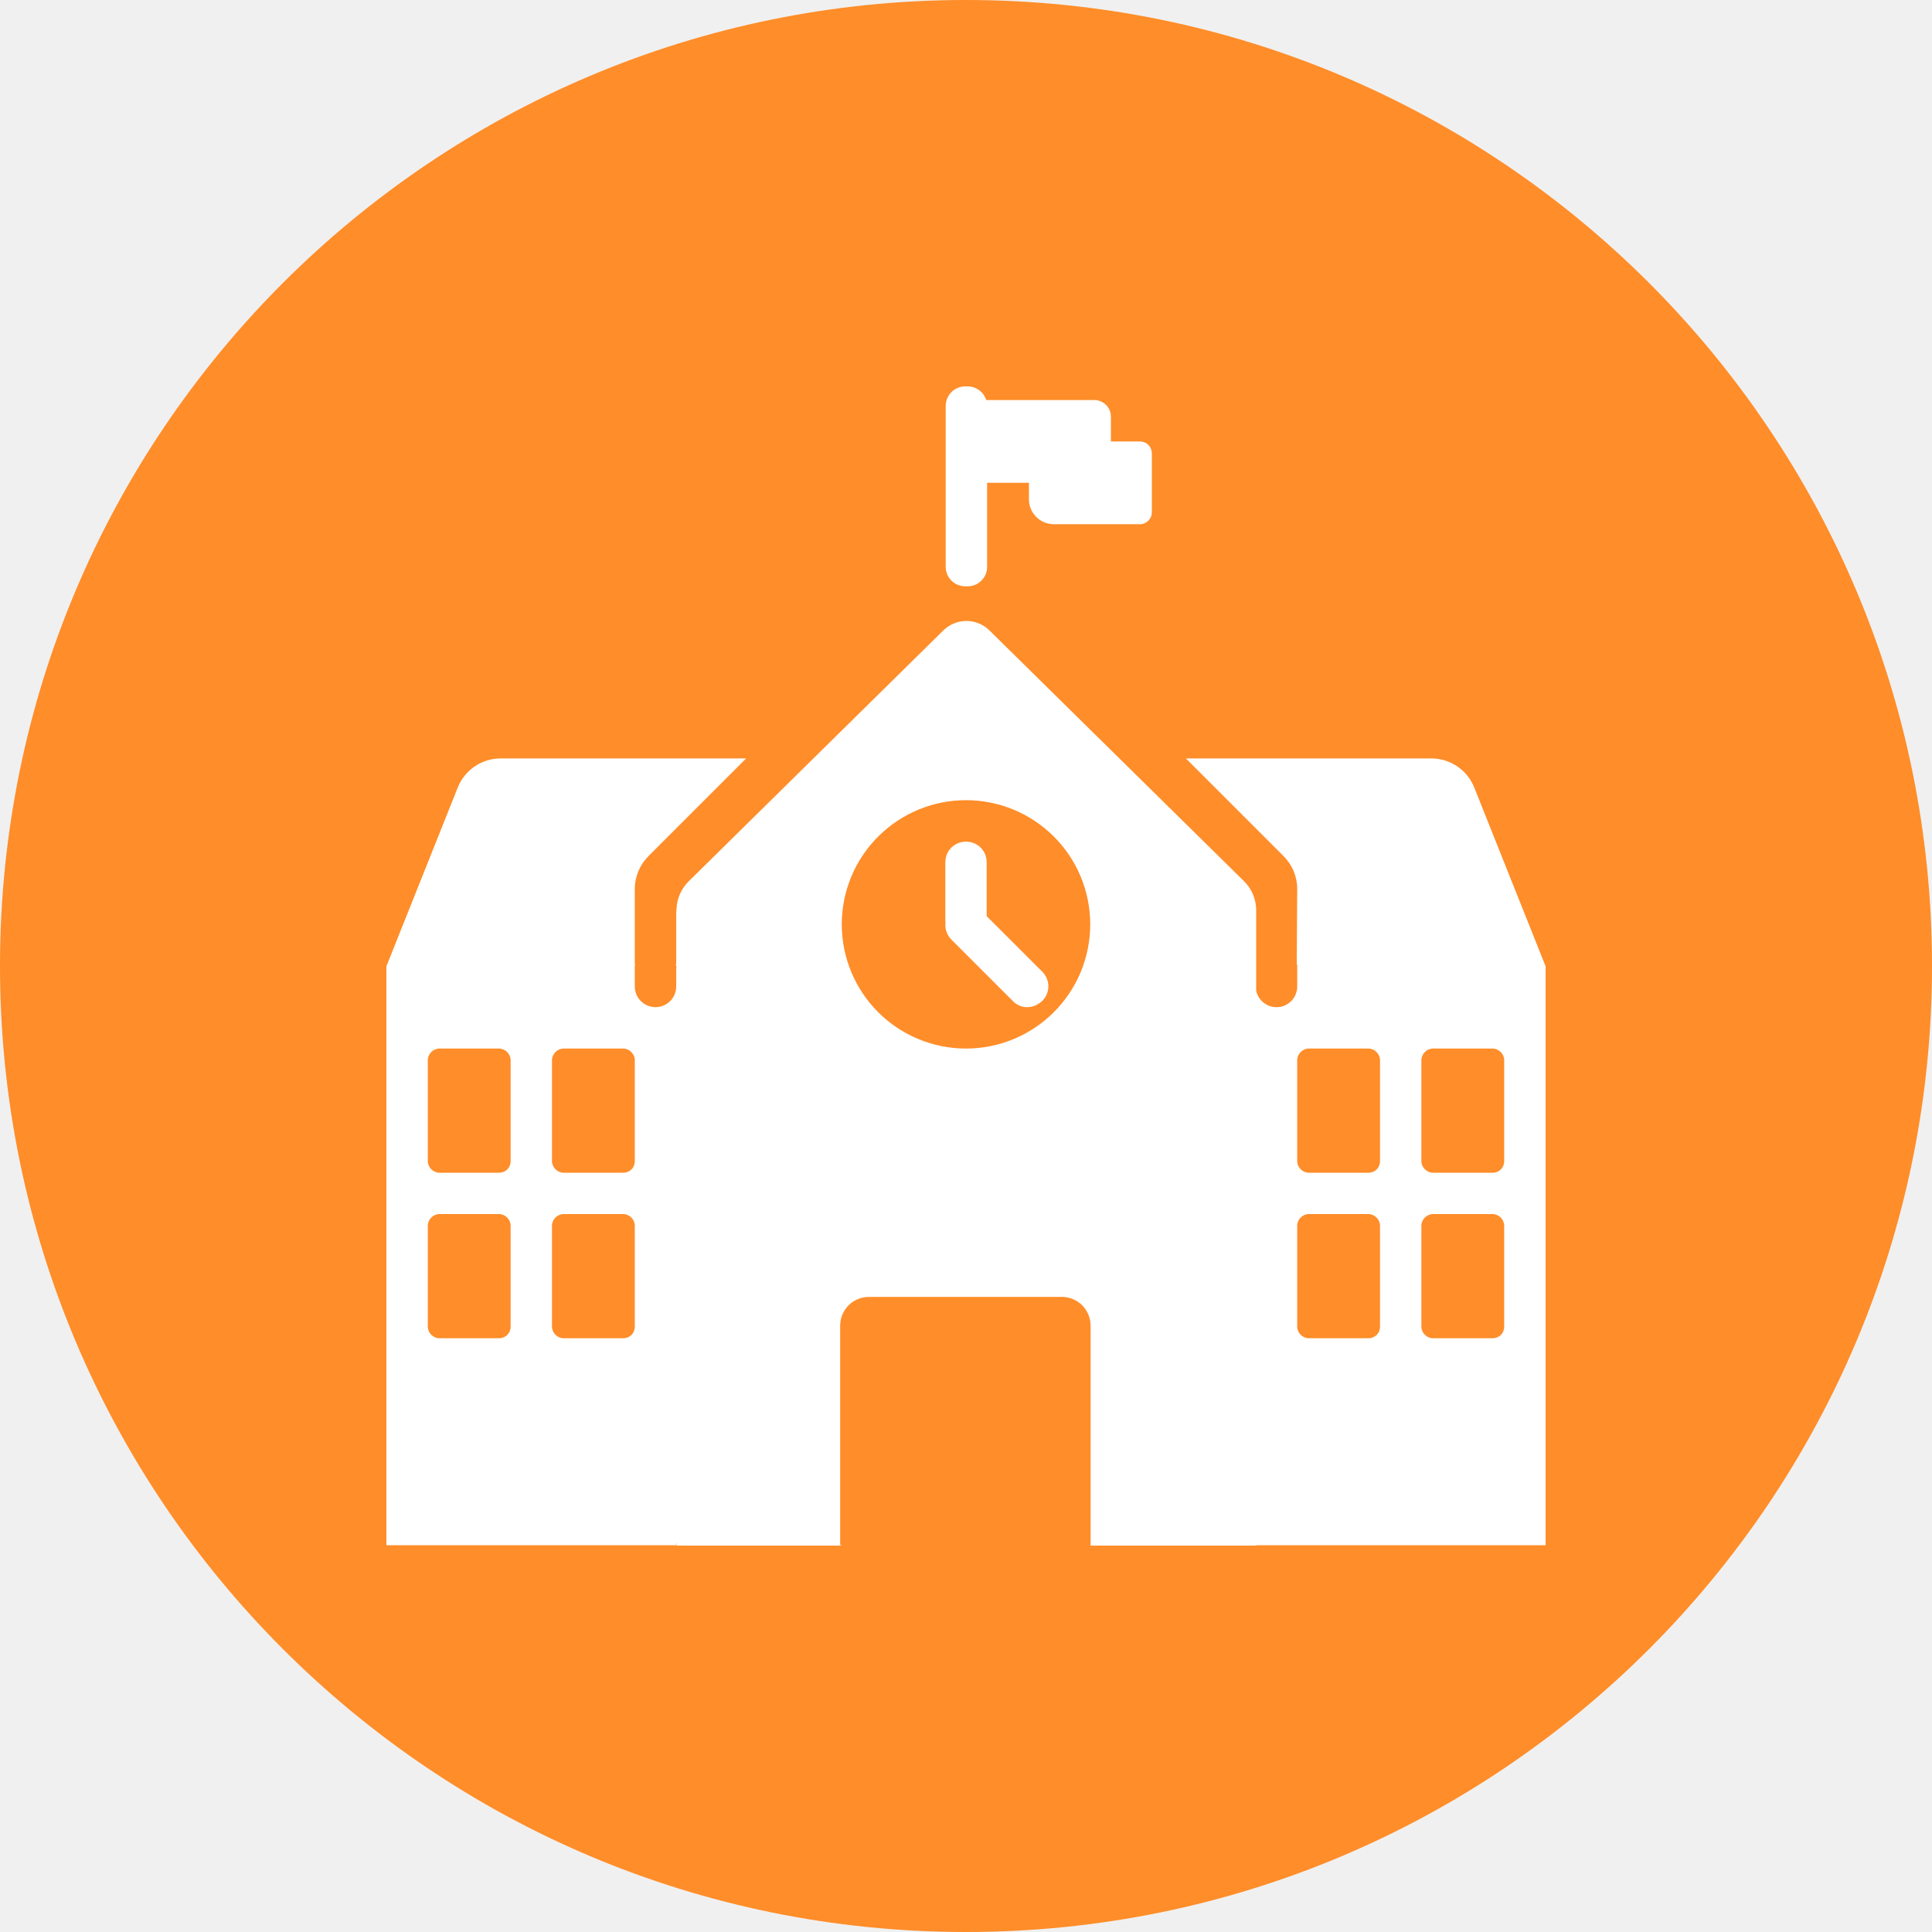
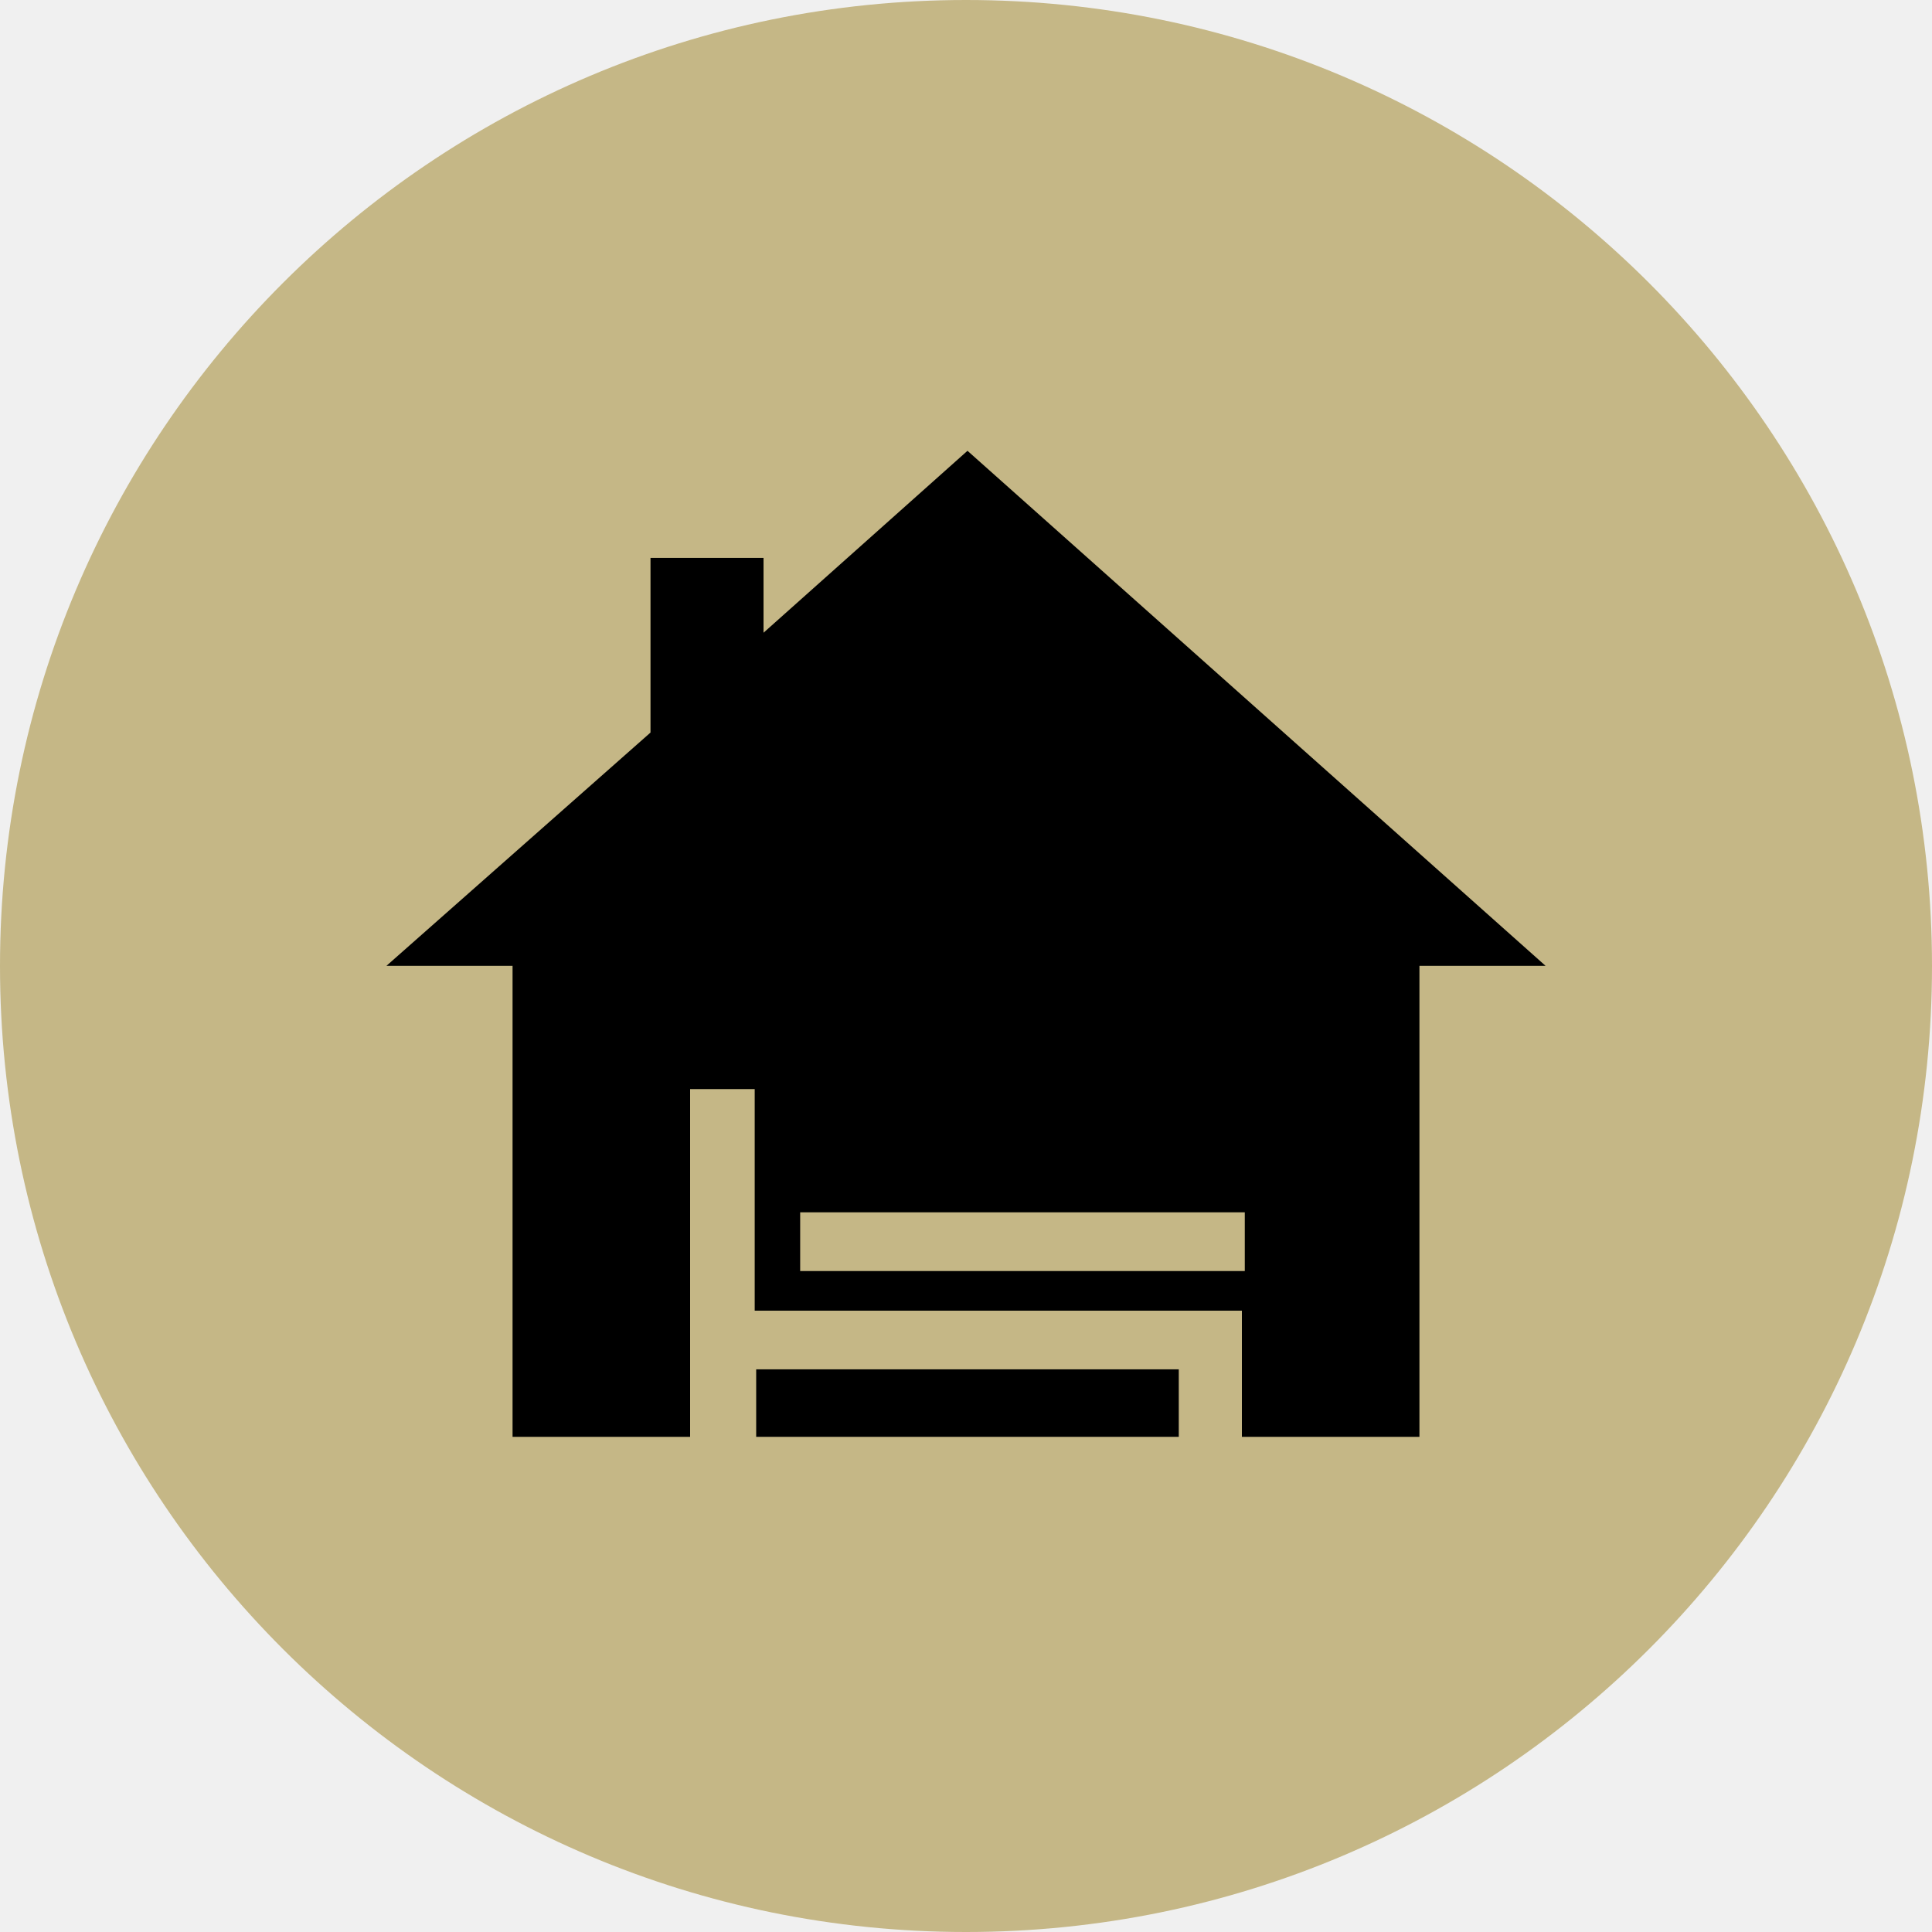
<svg xmlns="http://www.w3.org/2000/svg" width="30" height="30" viewBox="0 0 30 30" fill="none">
-   <circle cx="15" cy="15" r="15" fill="#FF8D29" />
-   <path d="M14.987 9.104H15.026C15.193 9.104 15.328 8.969 15.328 8.802V7.497H15.977V7.754C15.977 7.966 16.151 8.14 16.363 8.14H17.7C17.803 8.14 17.886 8.056 17.886 7.954V7.041C17.886 6.992 17.867 6.944 17.832 6.909C17.797 6.874 17.75 6.855 17.7 6.855H17.25V6.469C17.25 6.328 17.134 6.212 16.993 6.212H15.314C15.295 6.151 15.257 6.097 15.205 6.059C15.153 6.021 15.09 6 15.026 6H14.987C14.907 6 14.83 6.032 14.774 6.088C14.717 6.145 14.685 6.222 14.685 6.302V8.802C14.685 8.969 14.82 9.104 14.987 9.104ZM14.681 14.331C14.679 14.319 14.679 14.308 14.679 14.296V13.39C14.679 13.21 14.82 13.069 15 13.069C15.18 13.069 15.321 13.21 15.321 13.39V14.226L16.183 15.087C16.311 15.215 16.311 15.415 16.183 15.543C16.112 15.607 16.035 15.639 15.951 15.639C15.909 15.64 15.867 15.632 15.829 15.615C15.79 15.598 15.755 15.574 15.726 15.543L14.775 14.592C14.741 14.558 14.714 14.517 14.698 14.472C14.682 14.427 14.676 14.379 14.681 14.331Z" fill="white" />
-   <path d="M20.136 14.971L20.143 13.801C20.143 13.609 20.066 13.429 19.931 13.294L18.414 11.777H22.226C22.521 11.777 22.785 11.957 22.894 12.233L23.997 14.997H24V23.994H19.506V24H16.929V23.994H16.935V20.588C16.935 20.337 16.736 20.138 16.485 20.138H13.496C13.245 20.138 13.046 20.337 13.046 20.588V23.994H13.071V24H10.506V23.942L10.5 23.994H6V14.997H6.003L7.106 12.233C7.215 11.957 7.479 11.777 7.774 11.777H11.586L10.069 13.294C9.934 13.429 9.857 13.615 9.857 13.801V14.971H9.864C9.864 14.977 9.862 14.982 9.86 14.987C9.858 14.992 9.857 14.998 9.857 15.003V15.318C9.857 15.403 9.891 15.485 9.951 15.545C10.012 15.605 10.093 15.639 10.179 15.639C10.264 15.639 10.346 15.605 10.406 15.545C10.466 15.485 10.5 15.403 10.5 15.318V15.003C10.5 14.998 10.499 14.992 10.497 14.987C10.495 14.982 10.494 14.977 10.494 14.971H10.5V14.193C10.5 14.161 10.503 14.13 10.506 14.099C10.515 13.943 10.582 13.796 10.693 13.686L14.646 9.791C14.694 9.744 14.75 9.706 14.812 9.681C14.873 9.655 14.94 9.642 15.006 9.642C15.073 9.642 15.14 9.655 15.201 9.681C15.263 9.706 15.319 9.744 15.366 9.791L19.32 13.686C19.436 13.801 19.5 13.956 19.506 14.116V15.382C19.522 15.46 19.567 15.53 19.631 15.577C19.695 15.624 19.774 15.646 19.854 15.638C19.933 15.63 20.006 15.593 20.06 15.534C20.113 15.475 20.143 15.398 20.143 15.318V14.998C20.143 14.987 20.142 14.977 20.136 14.971ZM15 16.282C15.512 16.282 16.002 16.079 16.364 15.717C16.726 15.355 16.929 14.865 16.929 14.353C16.929 13.842 16.726 13.351 16.364 12.99C16.002 12.628 15.512 12.425 15 12.425C14.488 12.425 13.998 12.628 13.636 12.99C13.274 13.351 13.071 13.842 13.071 14.353C13.071 14.865 13.274 15.355 13.636 15.717C13.998 16.079 14.488 16.282 15 16.282ZM10.506 15.048V15.003H10.501L10.506 15.048ZM6.823 18.21H7.749C7.851 18.21 7.929 18.133 7.929 18.03V16.462C7.929 16.366 7.845 16.282 7.749 16.282H6.823C6.726 16.282 6.643 16.366 6.643 16.462V18.03C6.643 18.126 6.726 18.21 6.823 18.21ZM9.677 18.21C9.78 18.21 9.857 18.133 9.857 18.03V16.462C9.857 16.366 9.774 16.282 9.677 16.282H8.751C8.655 16.282 8.571 16.366 8.571 16.462V18.03C8.571 18.126 8.655 18.21 8.751 18.21H9.677ZM7.749 20.78C7.851 20.78 7.929 20.703 7.929 20.6V19.032C7.929 18.936 7.845 18.852 7.749 18.852H6.823C6.726 18.852 6.643 18.936 6.643 19.032V20.6C6.643 20.697 6.726 20.78 6.823 20.78H7.749ZM9.677 20.78C9.78 20.78 9.857 20.703 9.857 20.6V19.032C9.857 18.936 9.774 18.852 9.677 18.852H8.751C8.655 18.852 8.571 18.936 8.571 19.032V20.6C8.571 20.697 8.655 20.78 8.751 20.78H9.677ZM20.143 18.03C20.143 18.126 20.226 18.21 20.323 18.21H21.249C21.351 18.21 21.429 18.133 21.429 18.03V16.462C21.429 16.366 21.345 16.282 21.249 16.282H20.323C20.226 16.282 20.143 16.366 20.143 16.462V18.03ZM23.357 18.03V16.462C23.357 16.366 23.274 16.282 23.177 16.282H22.251C22.155 16.282 22.071 16.366 22.071 16.462V18.03C22.071 18.126 22.155 18.21 22.251 18.21H23.177C23.28 18.21 23.357 18.133 23.357 18.03ZM21.429 20.6V19.032C21.429 18.936 21.345 18.852 21.249 18.852H20.323C20.226 18.852 20.143 18.936 20.143 19.032V20.6C20.143 20.697 20.226 20.78 20.323 20.78H21.249C21.351 20.78 21.429 20.703 21.429 20.6ZM23.357 20.6V19.032C23.357 18.936 23.274 18.852 23.177 18.852H22.251C22.155 18.852 22.071 18.936 22.071 19.032V20.6C22.071 20.697 22.155 20.78 22.251 20.78H23.177C23.28 20.78 23.357 20.703 23.357 20.6Z" fill="white" />
+   <g clip-path="url(#clip0_1579_24)">
+     <path d="M15 30C23.284 30 30 23.284 30 15C30 6.716 23.284 0 15 0C6.716 0 0 6.716 0 15C0 23.284 6.716 30 15 30Z" fill="#C5B786" />
+     <path d="M18.304 21.263H11.742V22.311H18.304V21.263Z" fill="black" />
+     <path d="M15.023 7L11.856 9.825V8.663H10.101V11.375L6 14.998H7.959V22.311H10.716V20.808V20.352V16.911H11.719V20.352H19.284V22.311H22.041V14.998H24L15.023 7ZM19.306 19.737H12.425V18.825H19.329V19.737H19.306Z" fill="black" />
+   </g>
+   <defs>
+     <clipPath id="clip0_1579_24">
+       <rect width="30" height="30" fill="white" />
+     </clipPath>
+   </defs>
</svg>
